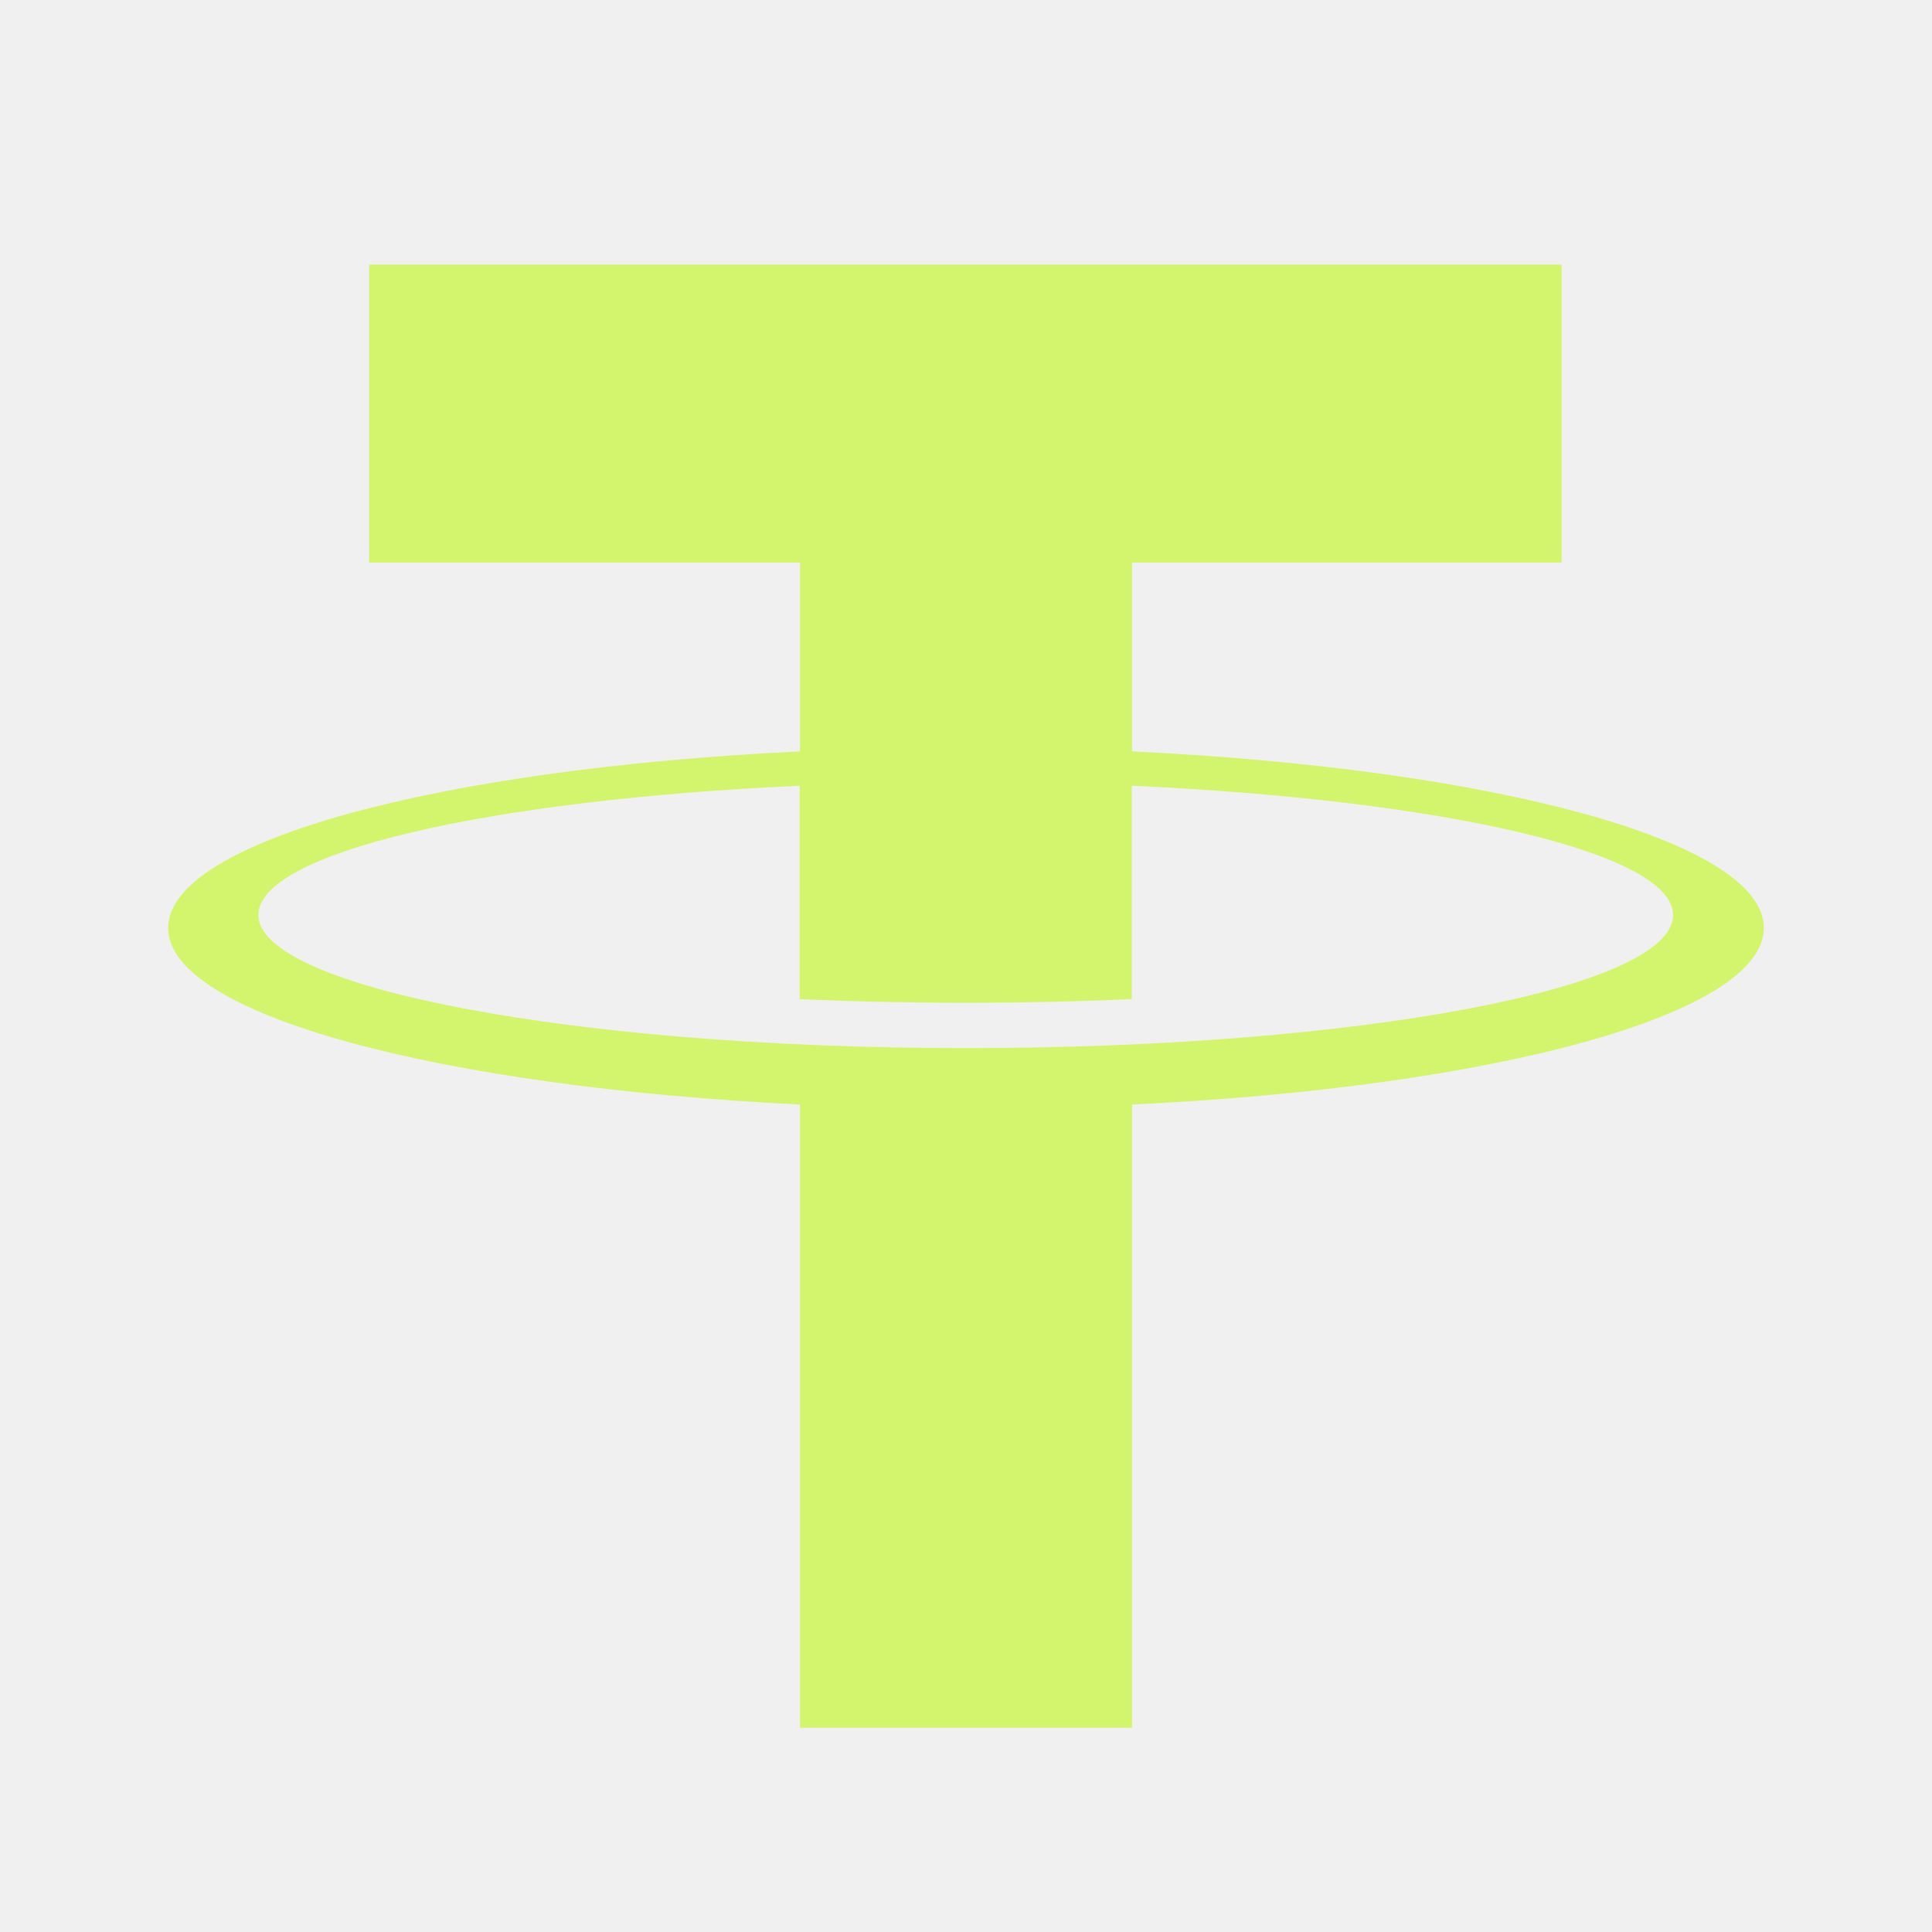
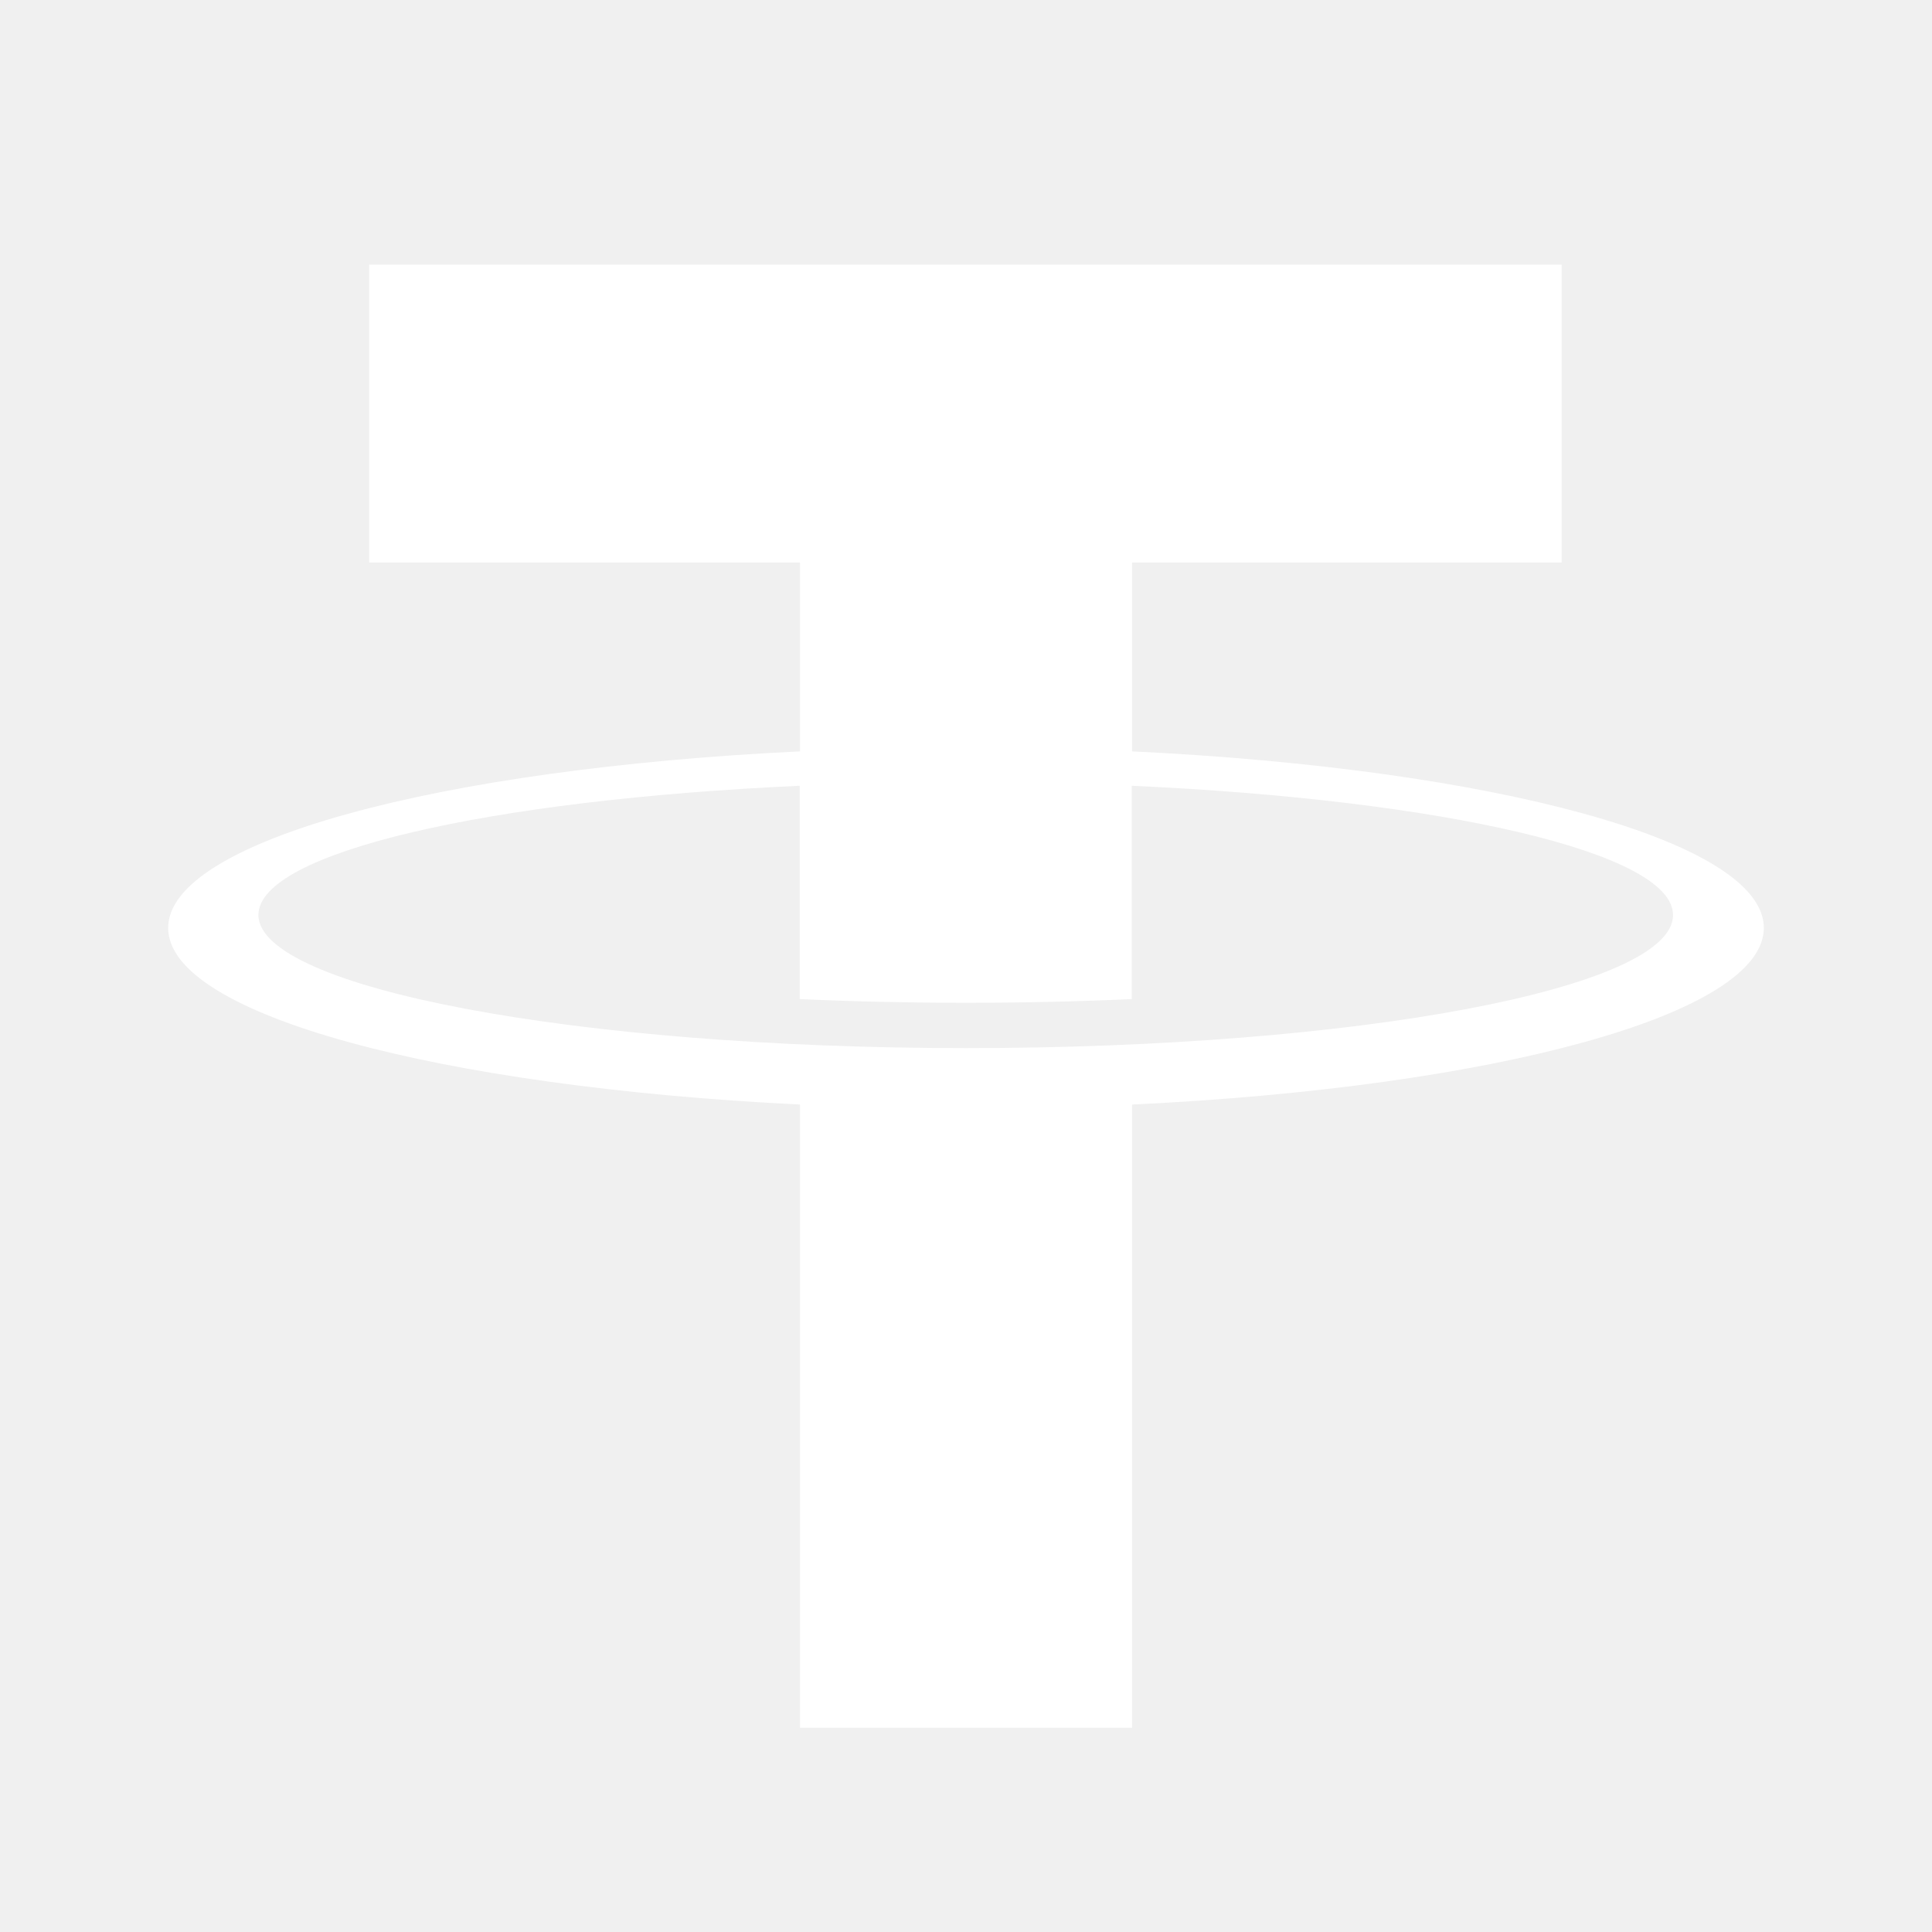
<svg xmlns="http://www.w3.org/2000/svg" width="24" height="24" viewBox="0 0 24 24" fill="none">
-   <path d="M14.063 9.334V6.988H19.399V3.287H4.586V6.988H9.938V9.334C5.454 9.549 2.089 10.449 2.089 11.527C2.089 12.606 5.451 13.5 9.938 13.721V21.463H14.063V13.721C18.546 13.508 21.911 12.607 21.911 11.527C21.911 10.447 18.549 9.549 14.063 9.334ZM12 13.02C7.146 13.02 3.21 12.27 3.21 11.366C3.21 10.588 6.077 9.936 9.934 9.761V12.411C10.598 12.441 11.288 12.457 11.996 12.457C12.705 12.457 13.399 12.441 14.059 12.411V9.761C17.916 9.936 20.783 10.588 20.783 11.366C20.79 12.279 16.855 13.02 12 13.02Z" fill="#D3F56E" />
+   <path d="M14.063 9.334V6.988H19.399V3.287H4.586V6.988H9.938V9.334C5.454 9.549 2.089 10.449 2.089 11.527C2.089 12.606 5.451 13.5 9.938 13.721V21.463H14.063V13.721C18.546 13.508 21.911 12.607 21.911 11.527C21.911 10.447 18.549 9.549 14.063 9.334ZM12 13.02C7.146 13.02 3.21 12.27 3.21 11.366C3.21 10.588 6.077 9.936 9.934 9.761V12.411C10.598 12.441 11.288 12.457 11.996 12.457C12.705 12.457 13.399 12.441 14.059 12.411V9.761C17.916 9.936 20.783 10.588 20.783 11.366C20.79 12.279 16.855 13.02 12 13.02Z" fill="#FFFFFF" />
</svg>
